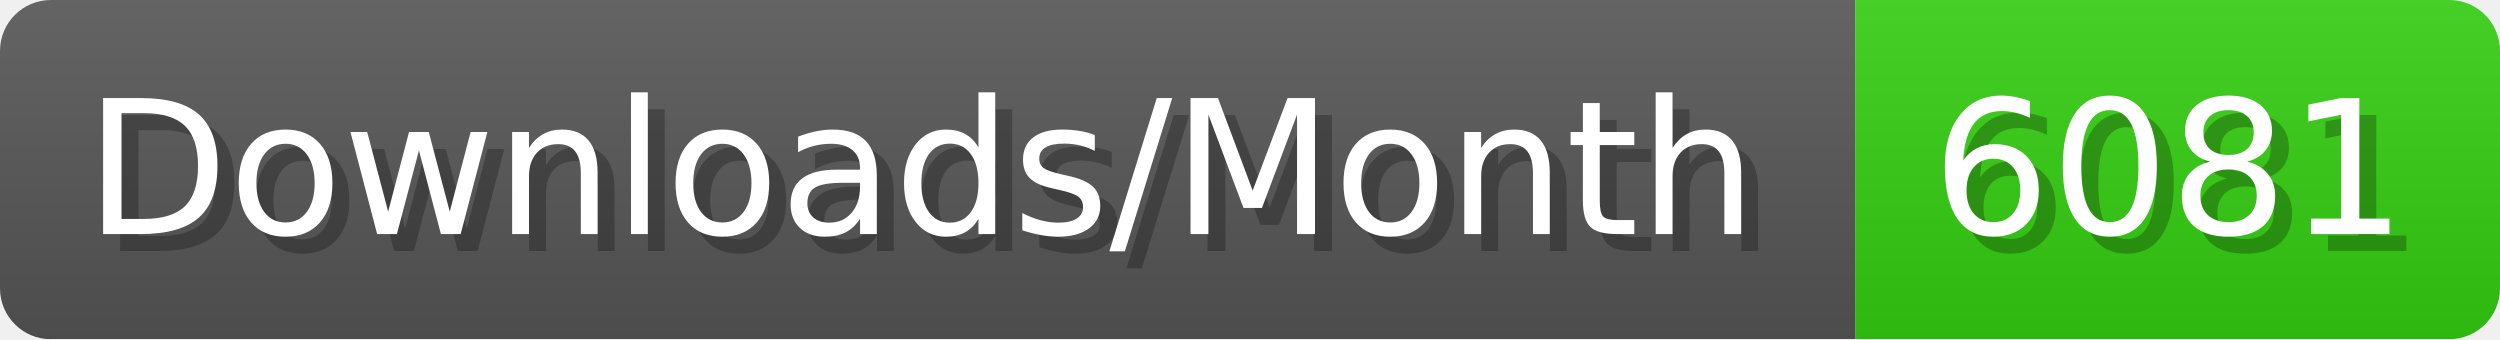
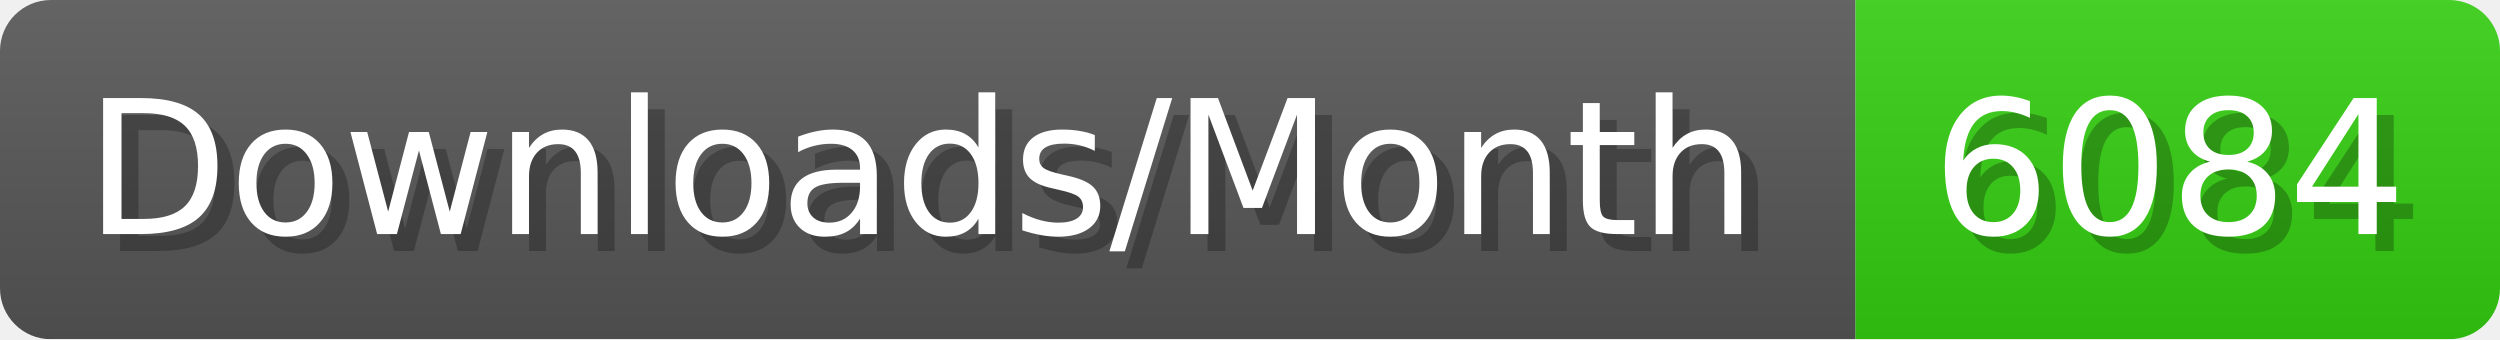
- <svg xmlns="http://www.w3.org/2000/svg" width="147.4" height="20" viewBox="0 0 1474 200" role="img" aria-label="Downloads/Month: 6081">
+ <svg xmlns="http://www.w3.org/2000/svg" width="147.4" height="20" viewBox="0 0 1474 200" role="img" aria-label="Downloads/Month: 6084">
  <linearGradient id="YlXUI" x2="0" y2="100%">
    <stop offset="0" stop-opacity=".1" stop-color="#EEE" />
    <stop offset="1" stop-opacity=".1" />
  </linearGradient>
  <mask id="JHhop">
    <rect width="1474" height="200" rx="30" fill="#FFF" />
  </mask>
  <g mask="url(#JHhop)">
    <rect width="1094" height="200" fill="#555" />
    <rect width="380" height="200" fill="#3C1" x="1094" />
    <rect width="1474" height="200" fill="url(#YlXUI)" />
  </g>
  <g aria-hidden="true" fill="#fff" text-anchor="start" font-family="Verdana,DejaVu Sans,sans-serif" font-size="110">
    <text x="60" y="148" textLength="994" fill="#000" opacity="0.25">Downloads/Month</text>
    <text x="50" y="138" textLength="994">Downloads/Month</text>
-     <text x="1149" y="148" textLength="280" fill="#000" opacity="0.25">6081</text>
-     <text x="1139" y="138" textLength="280">6081</text>
+     <text x="1149" y="148" textLength="280" fill="#000" opacity="0.25">6084</text>
+     <text x="1139" y="138" textLength="280">6084</text>
  </g>
</svg>
